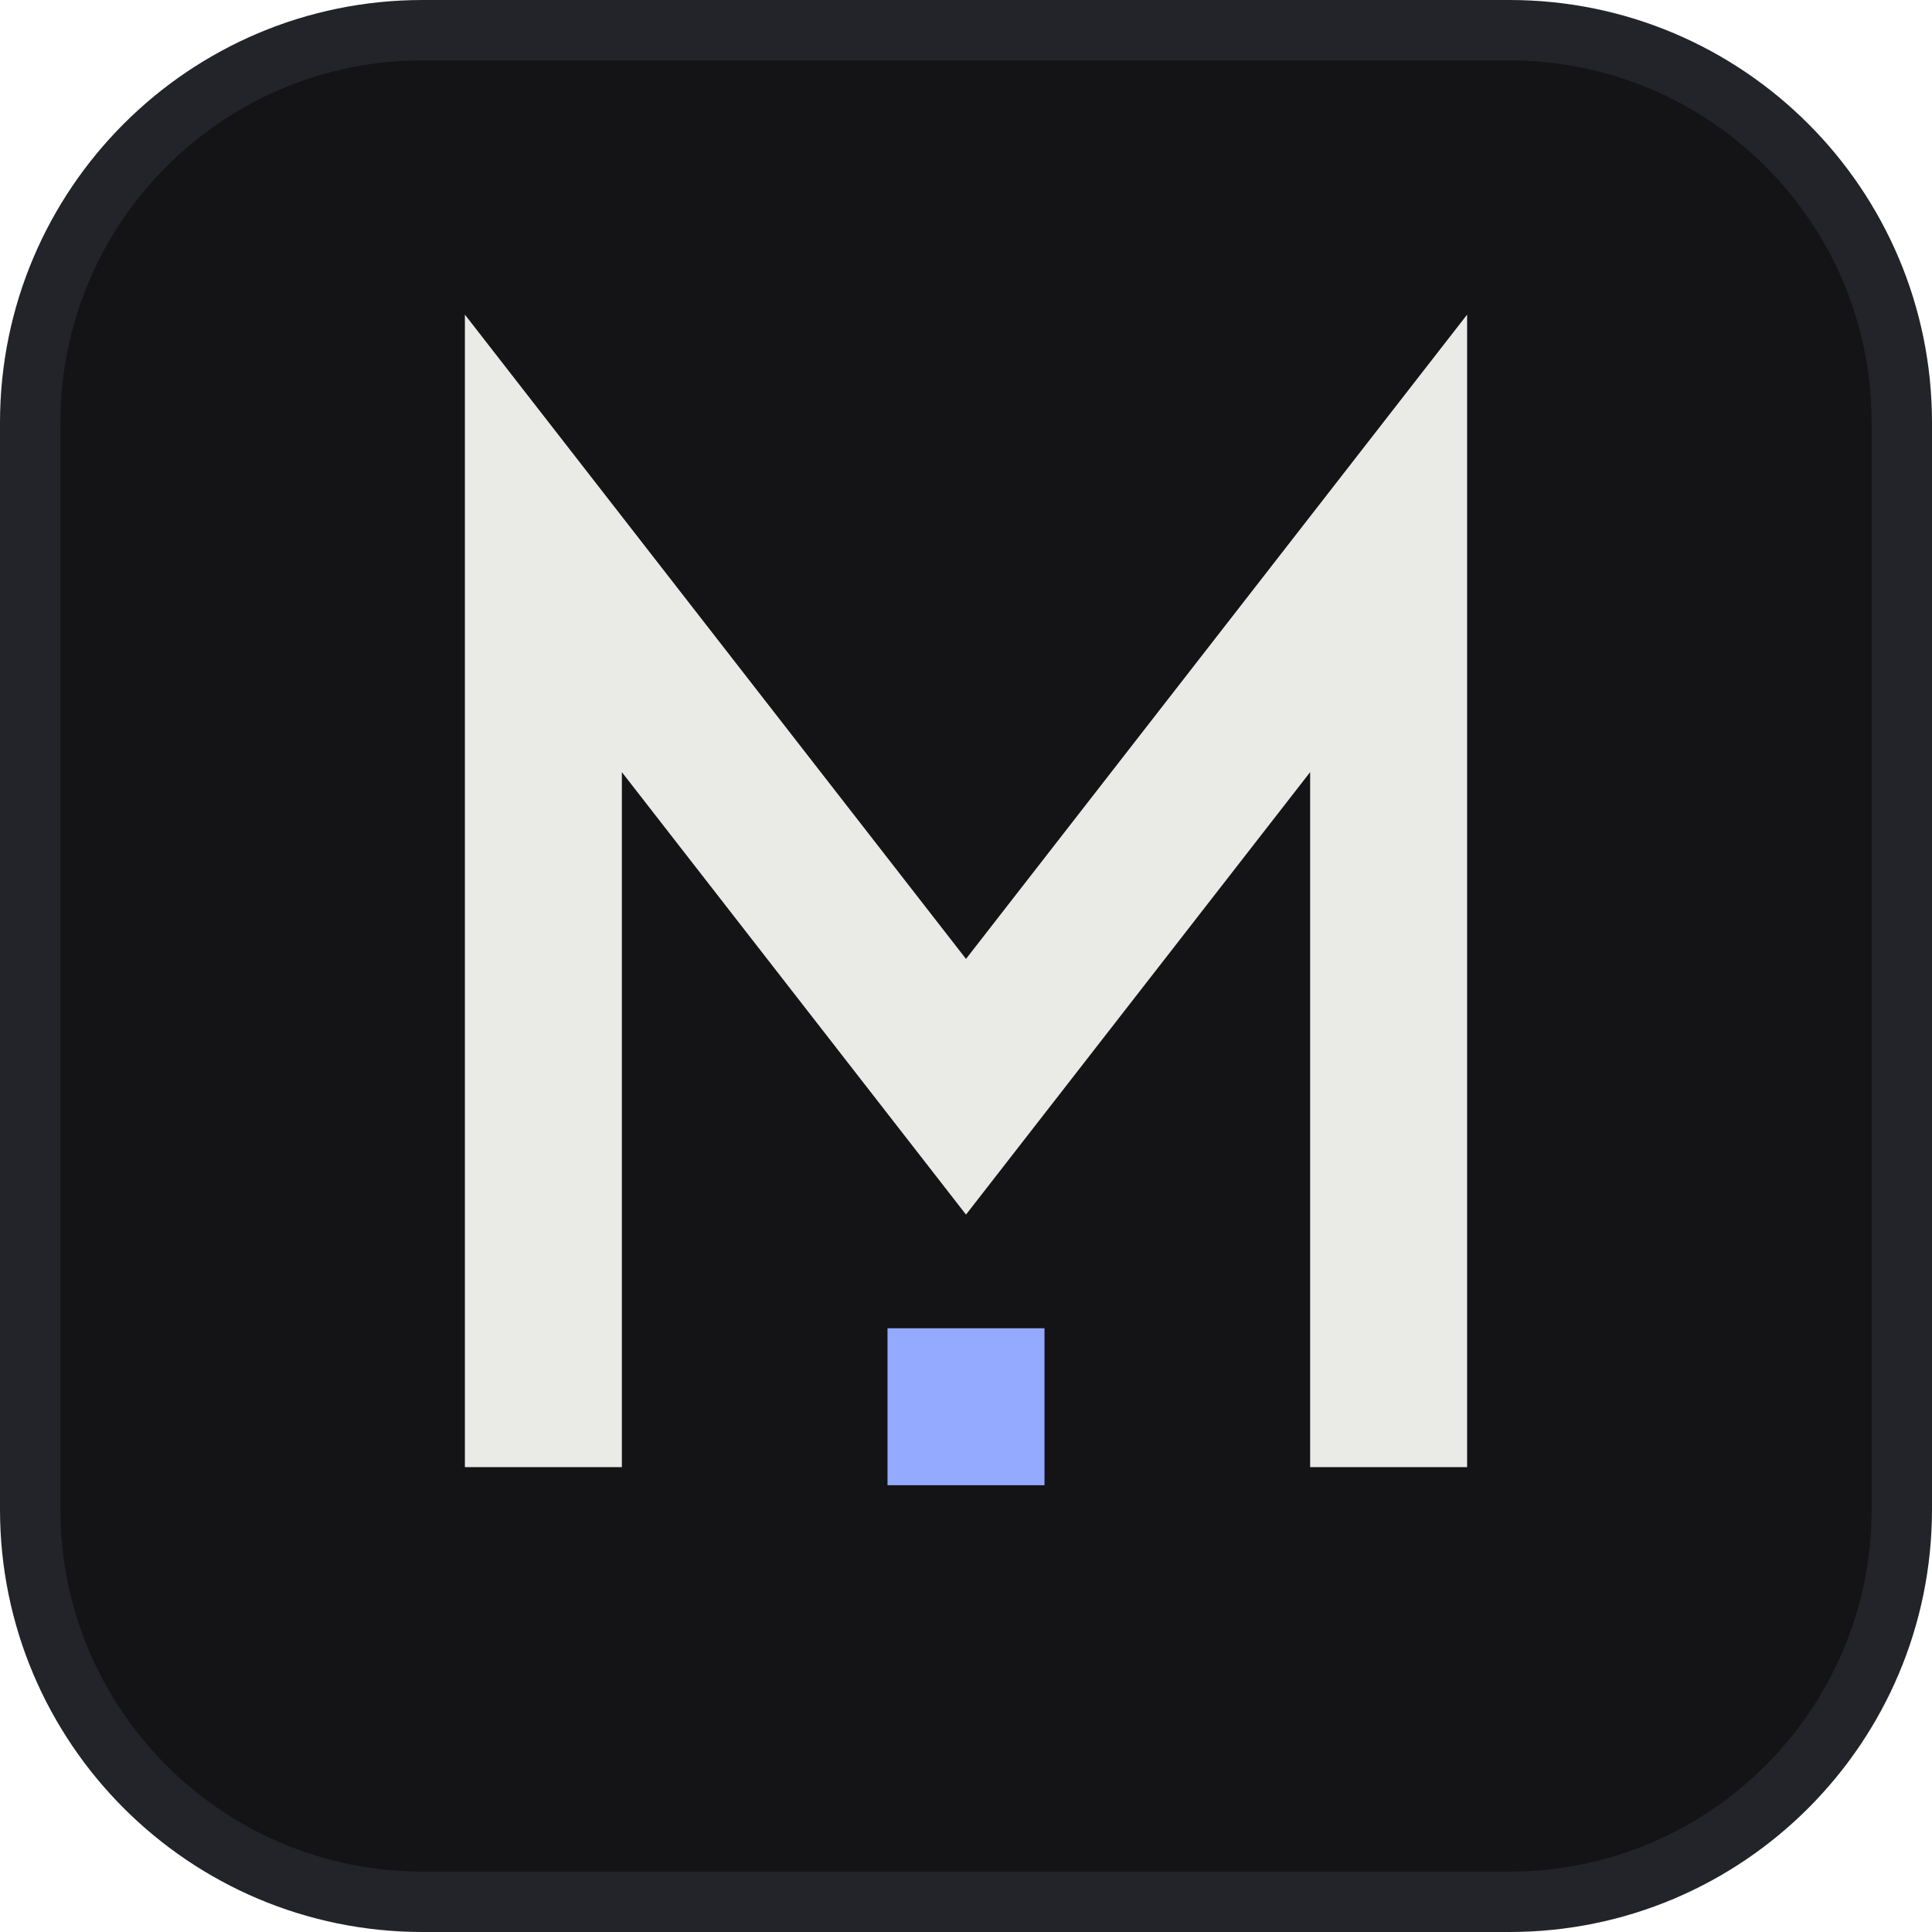
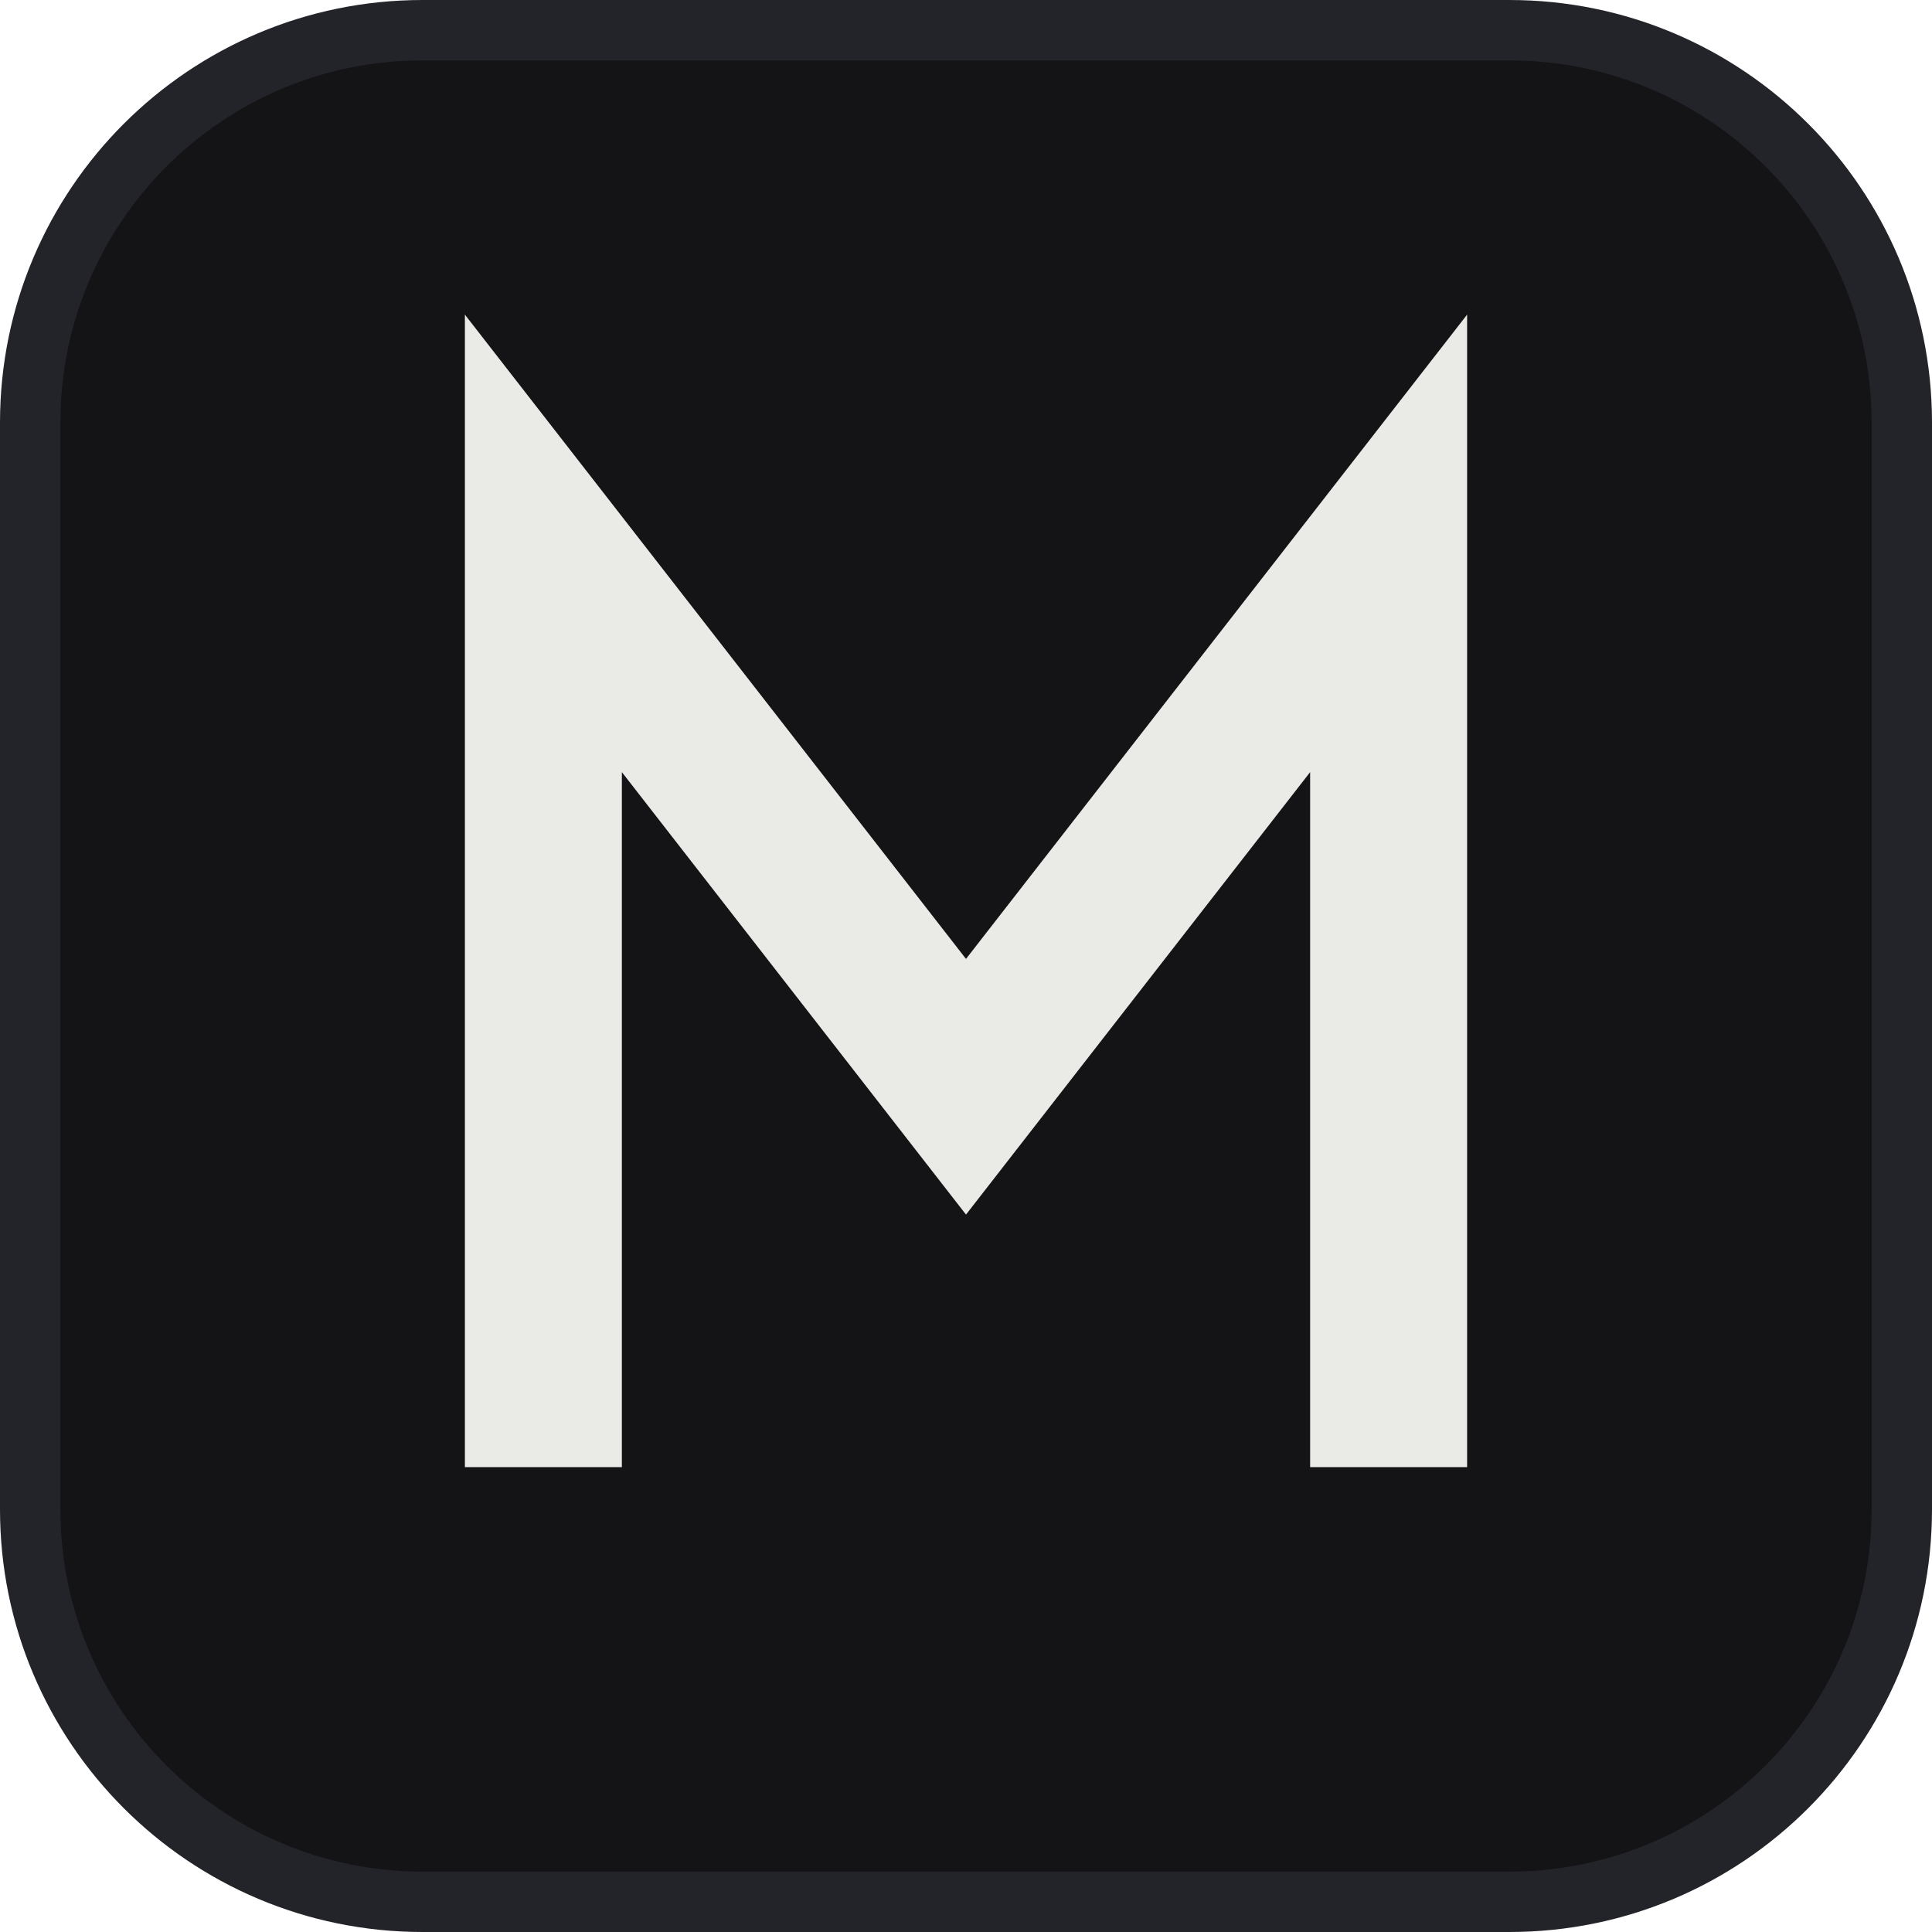
<svg xmlns="http://www.w3.org/2000/svg" viewBox="0 0 32 32">
  <rect x="0.5" y="0.5" width="31" height="31" rx="6.5" fill="#141417" stroke="#23232a" />
  <path d="M9 23V9l7 9 7-9v14" fill="none" stroke="#eaeae7" stroke-width="2.6" stroke-linecap="square" stroke-linejoin="miter" />
-   <rect x="14.7" y="22" width="2.6" height="2.6" fill="#93aaff" />
</svg>
